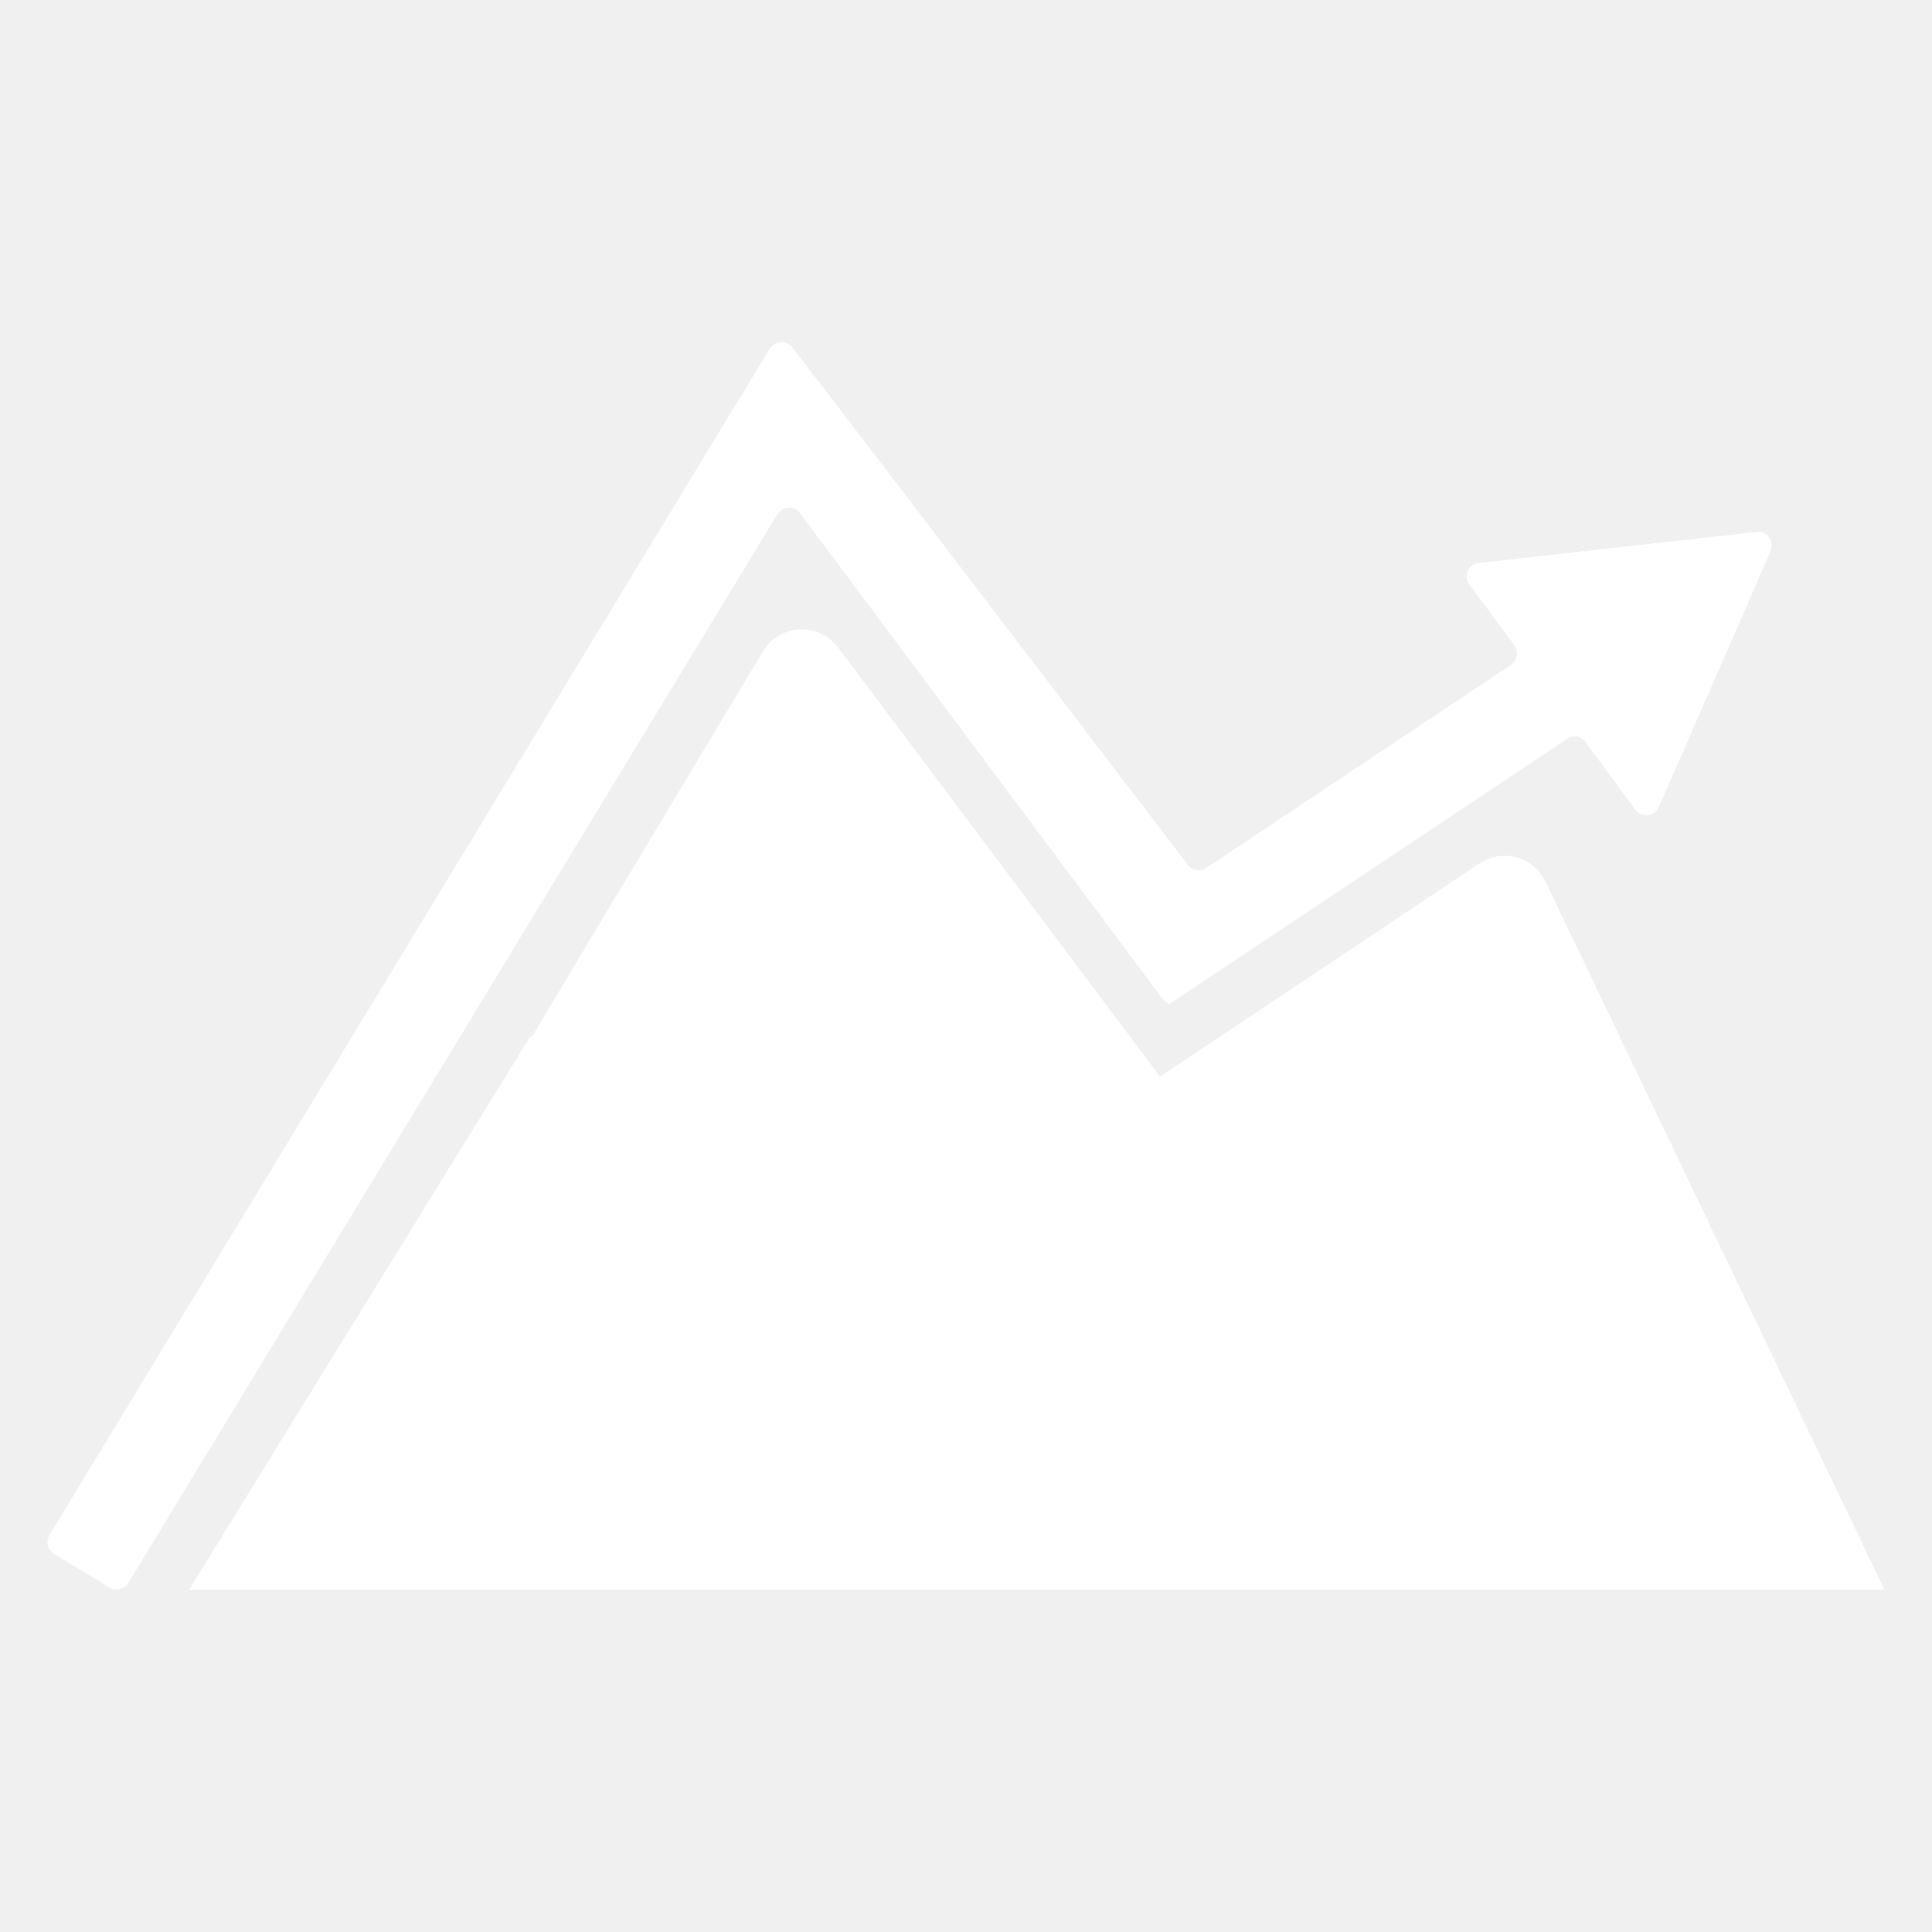
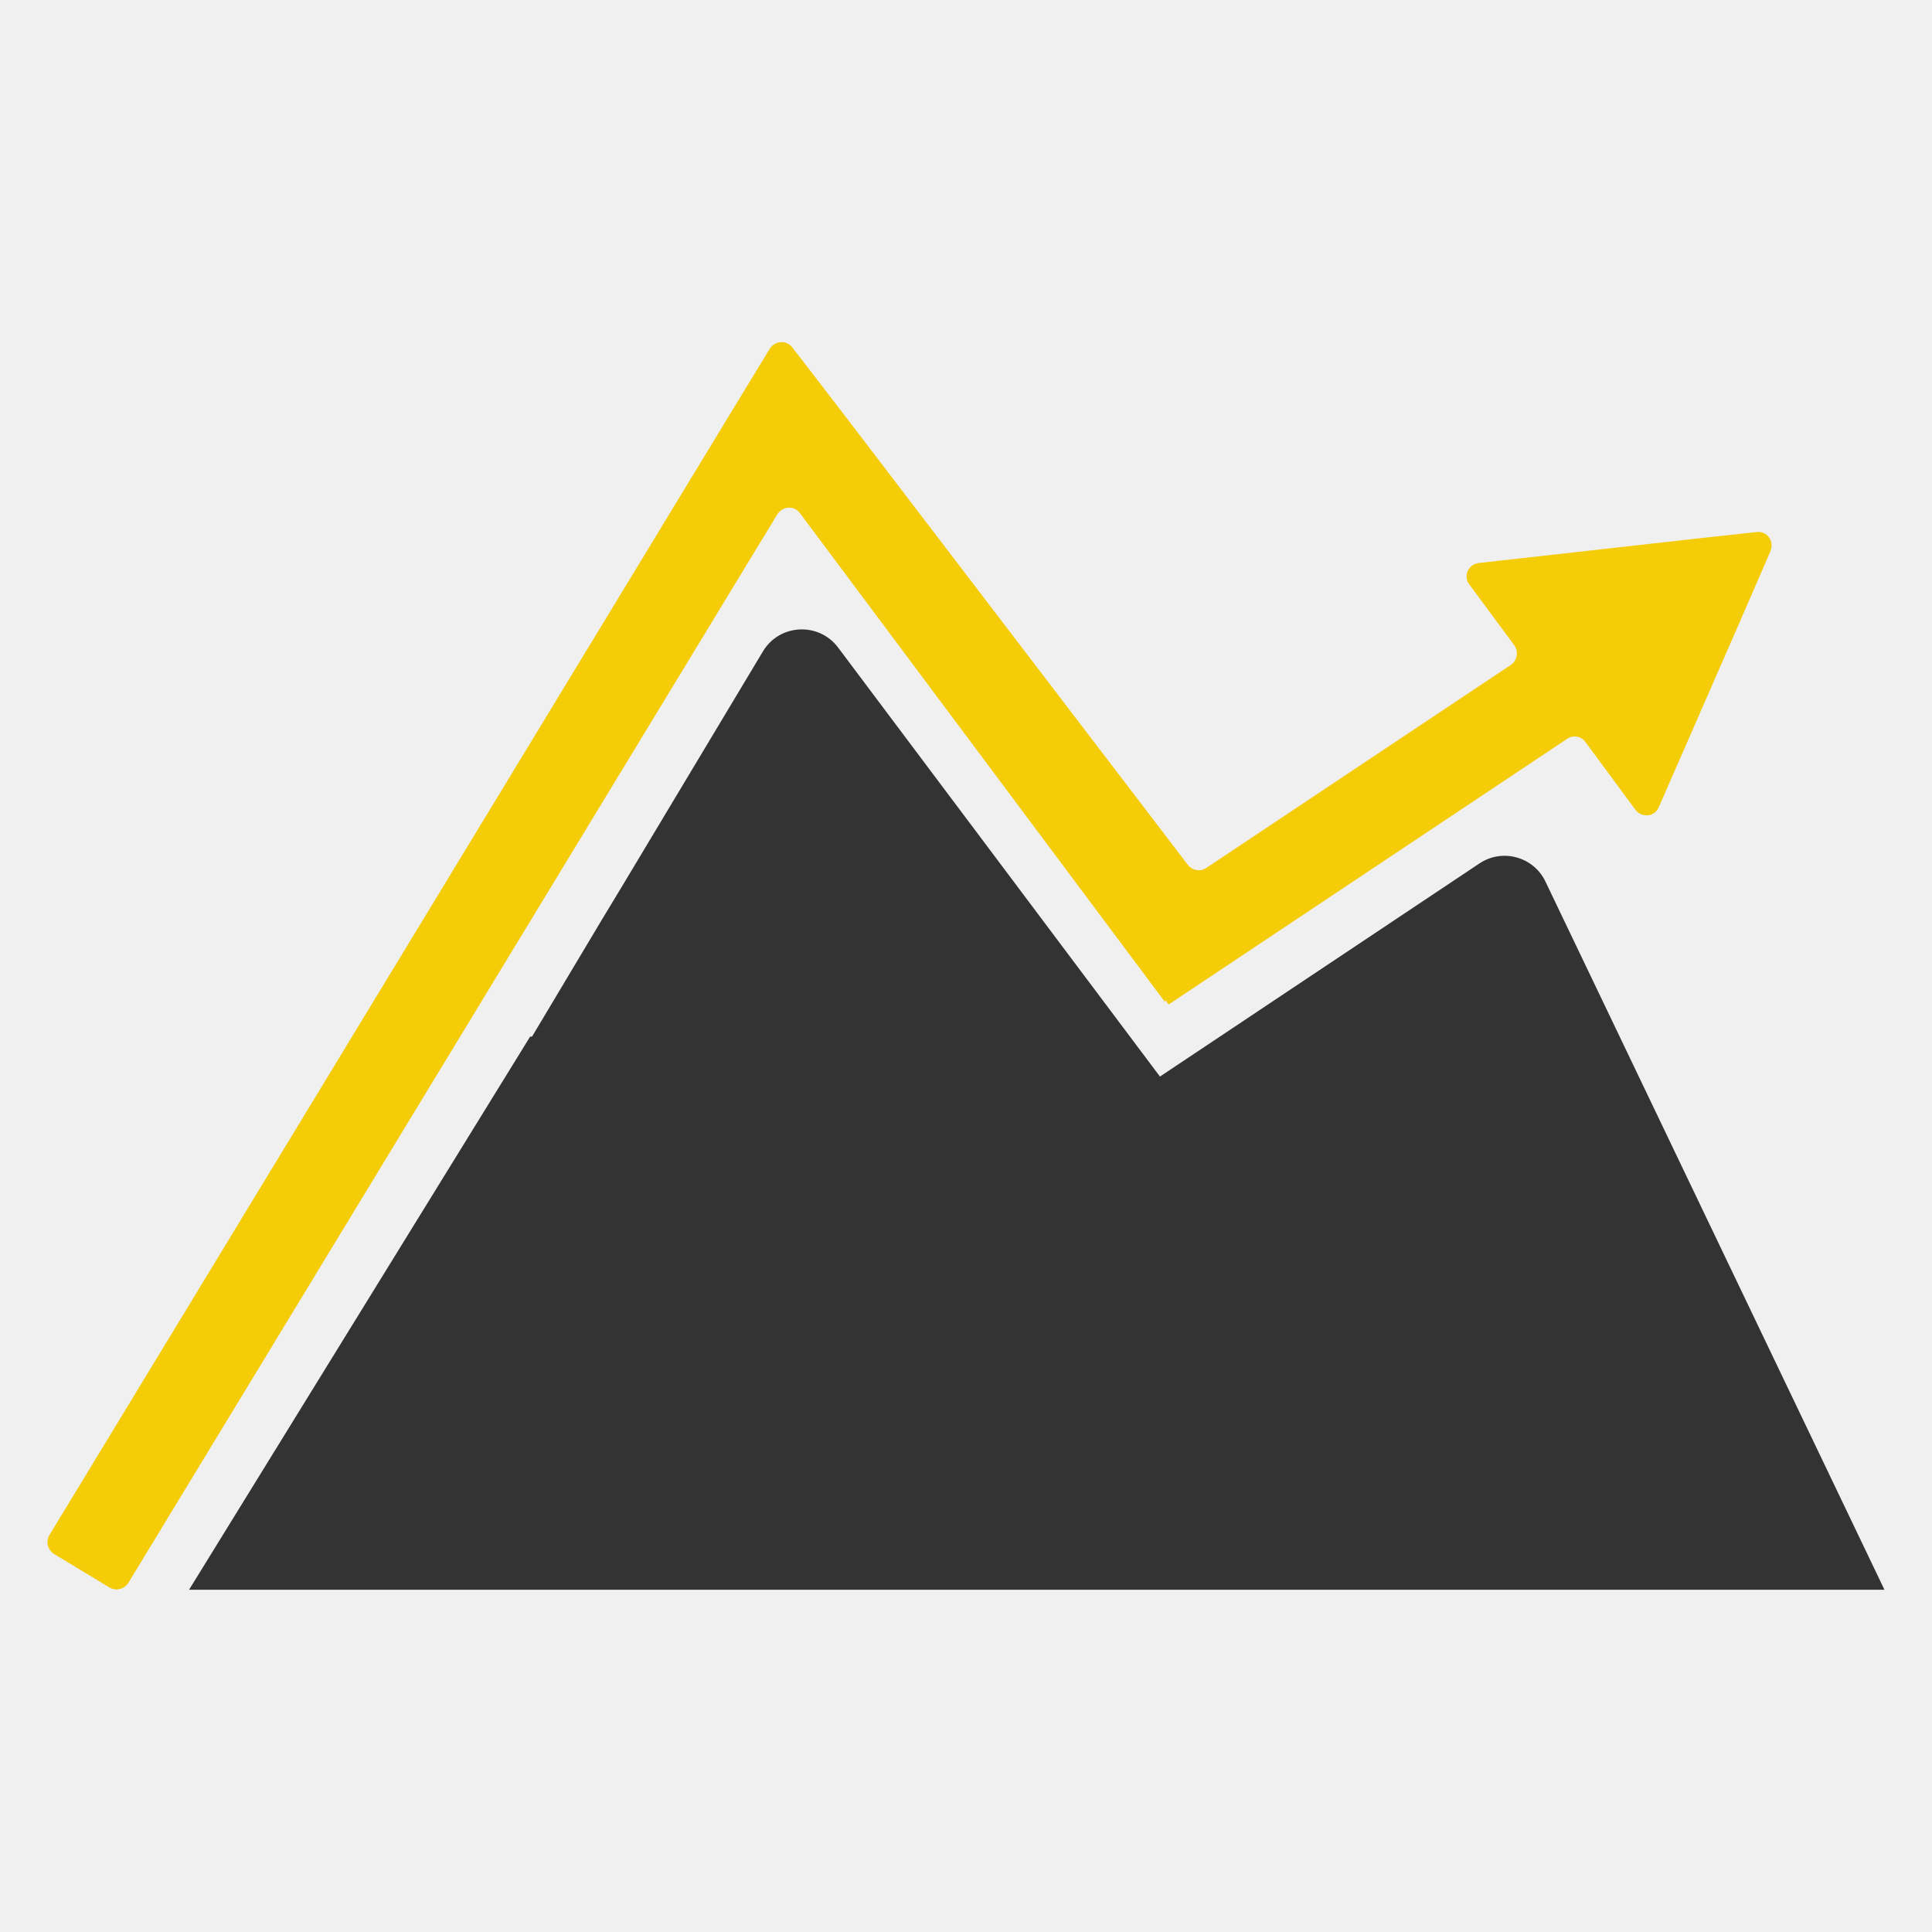
<svg xmlns="http://www.w3.org/2000/svg" version="1.1" id="Capa_1" x="0px" y="0px" viewBox="0 0 512 512" style="enable-background:new 0 0 512 512;" xml:space="preserve">
  <style type="text/css">
- 	.st0{fill:#FFFFFF;}
+ 	.st0{fill:#333333;}
+ 	.st1{fill:#F4CC08;}
</style>
  <g>
    <path class="st0" d="M409.5,233.5c-3.2-6.5-11.4-8.7-17.4-4.7l-84.7,56.5l-85.3-113.7c-5.1-6.8-15.5-6.3-19.9,1l-37.3,62.2   l-5.5,9.1L141,274.7h-0.5L50.1,421.3H206h293.4L409.5,233.5z" />
-     <path class="st0" d="M212,136l96.7,129.5l0.2-0.4l0.8,1.1l105.6-70.4c1.6-1.1,3.8-0.7,4.9,0.9l13.2,17.9c1.7,2.2,5.1,1.9,6.2-0.7   l21.2-48.5l8.3-19.1l0.1-0.3c1.1-2.6-1-5.4-3.7-5l-14.7,1.6l-58.9,6.6c-2.8,0.3-4.2,3.5-2.5,5.7l11.9,16.1c1.2,1.7,0.8,4-0.9,5.2   l-80.7,53.8c-1.6,1.1-3.7,0.7-4.9-0.8l-92.1-120.6L210,92.1c-1.5-2-4.6-1.9-6,0.3l-11,18.1L13.1,406.8c-1,1.7-0.5,3.9,1.2,5   l14.7,8.9c1.7,1,3.9,0.5,5-1.2l172-283.2C207.4,134.1,210.5,133.9,212,136z" />
+     <path class="st1" d="M212,136l96.7,129.5l0.2-0.4l0.8,1.1l105.6-70.4c1.6-1.1,3.8-0.7,4.9,0.9l13.2,17.9c1.7,2.2,5.1,1.9,6.2-0.7   l21.2-48.5l8.3-19.1l0.1-0.3c1.1-2.6-1-5.4-3.7-5l-14.7,1.6l-58.9,6.6c-2.8,0.3-4.2,3.5-2.5,5.7l11.9,16.1c1.2,1.7,0.8,4-0.9,5.2   L319.7,230c-1.6,1.1-3.7,0.7-4.9-0.8l-92.1-120.6L210,92.1c-1.5-2-4.6-1.9-6,0.3l-11,18.1L13.1,406.8c-1,1.7-0.5,3.9,1.2,5   l14.7,8.9c1.7,1,3.9,0.5,5-1.2l172-283.2C207.4,134.1,210.5,133.9,212,136z" />
  </g>
</svg>
